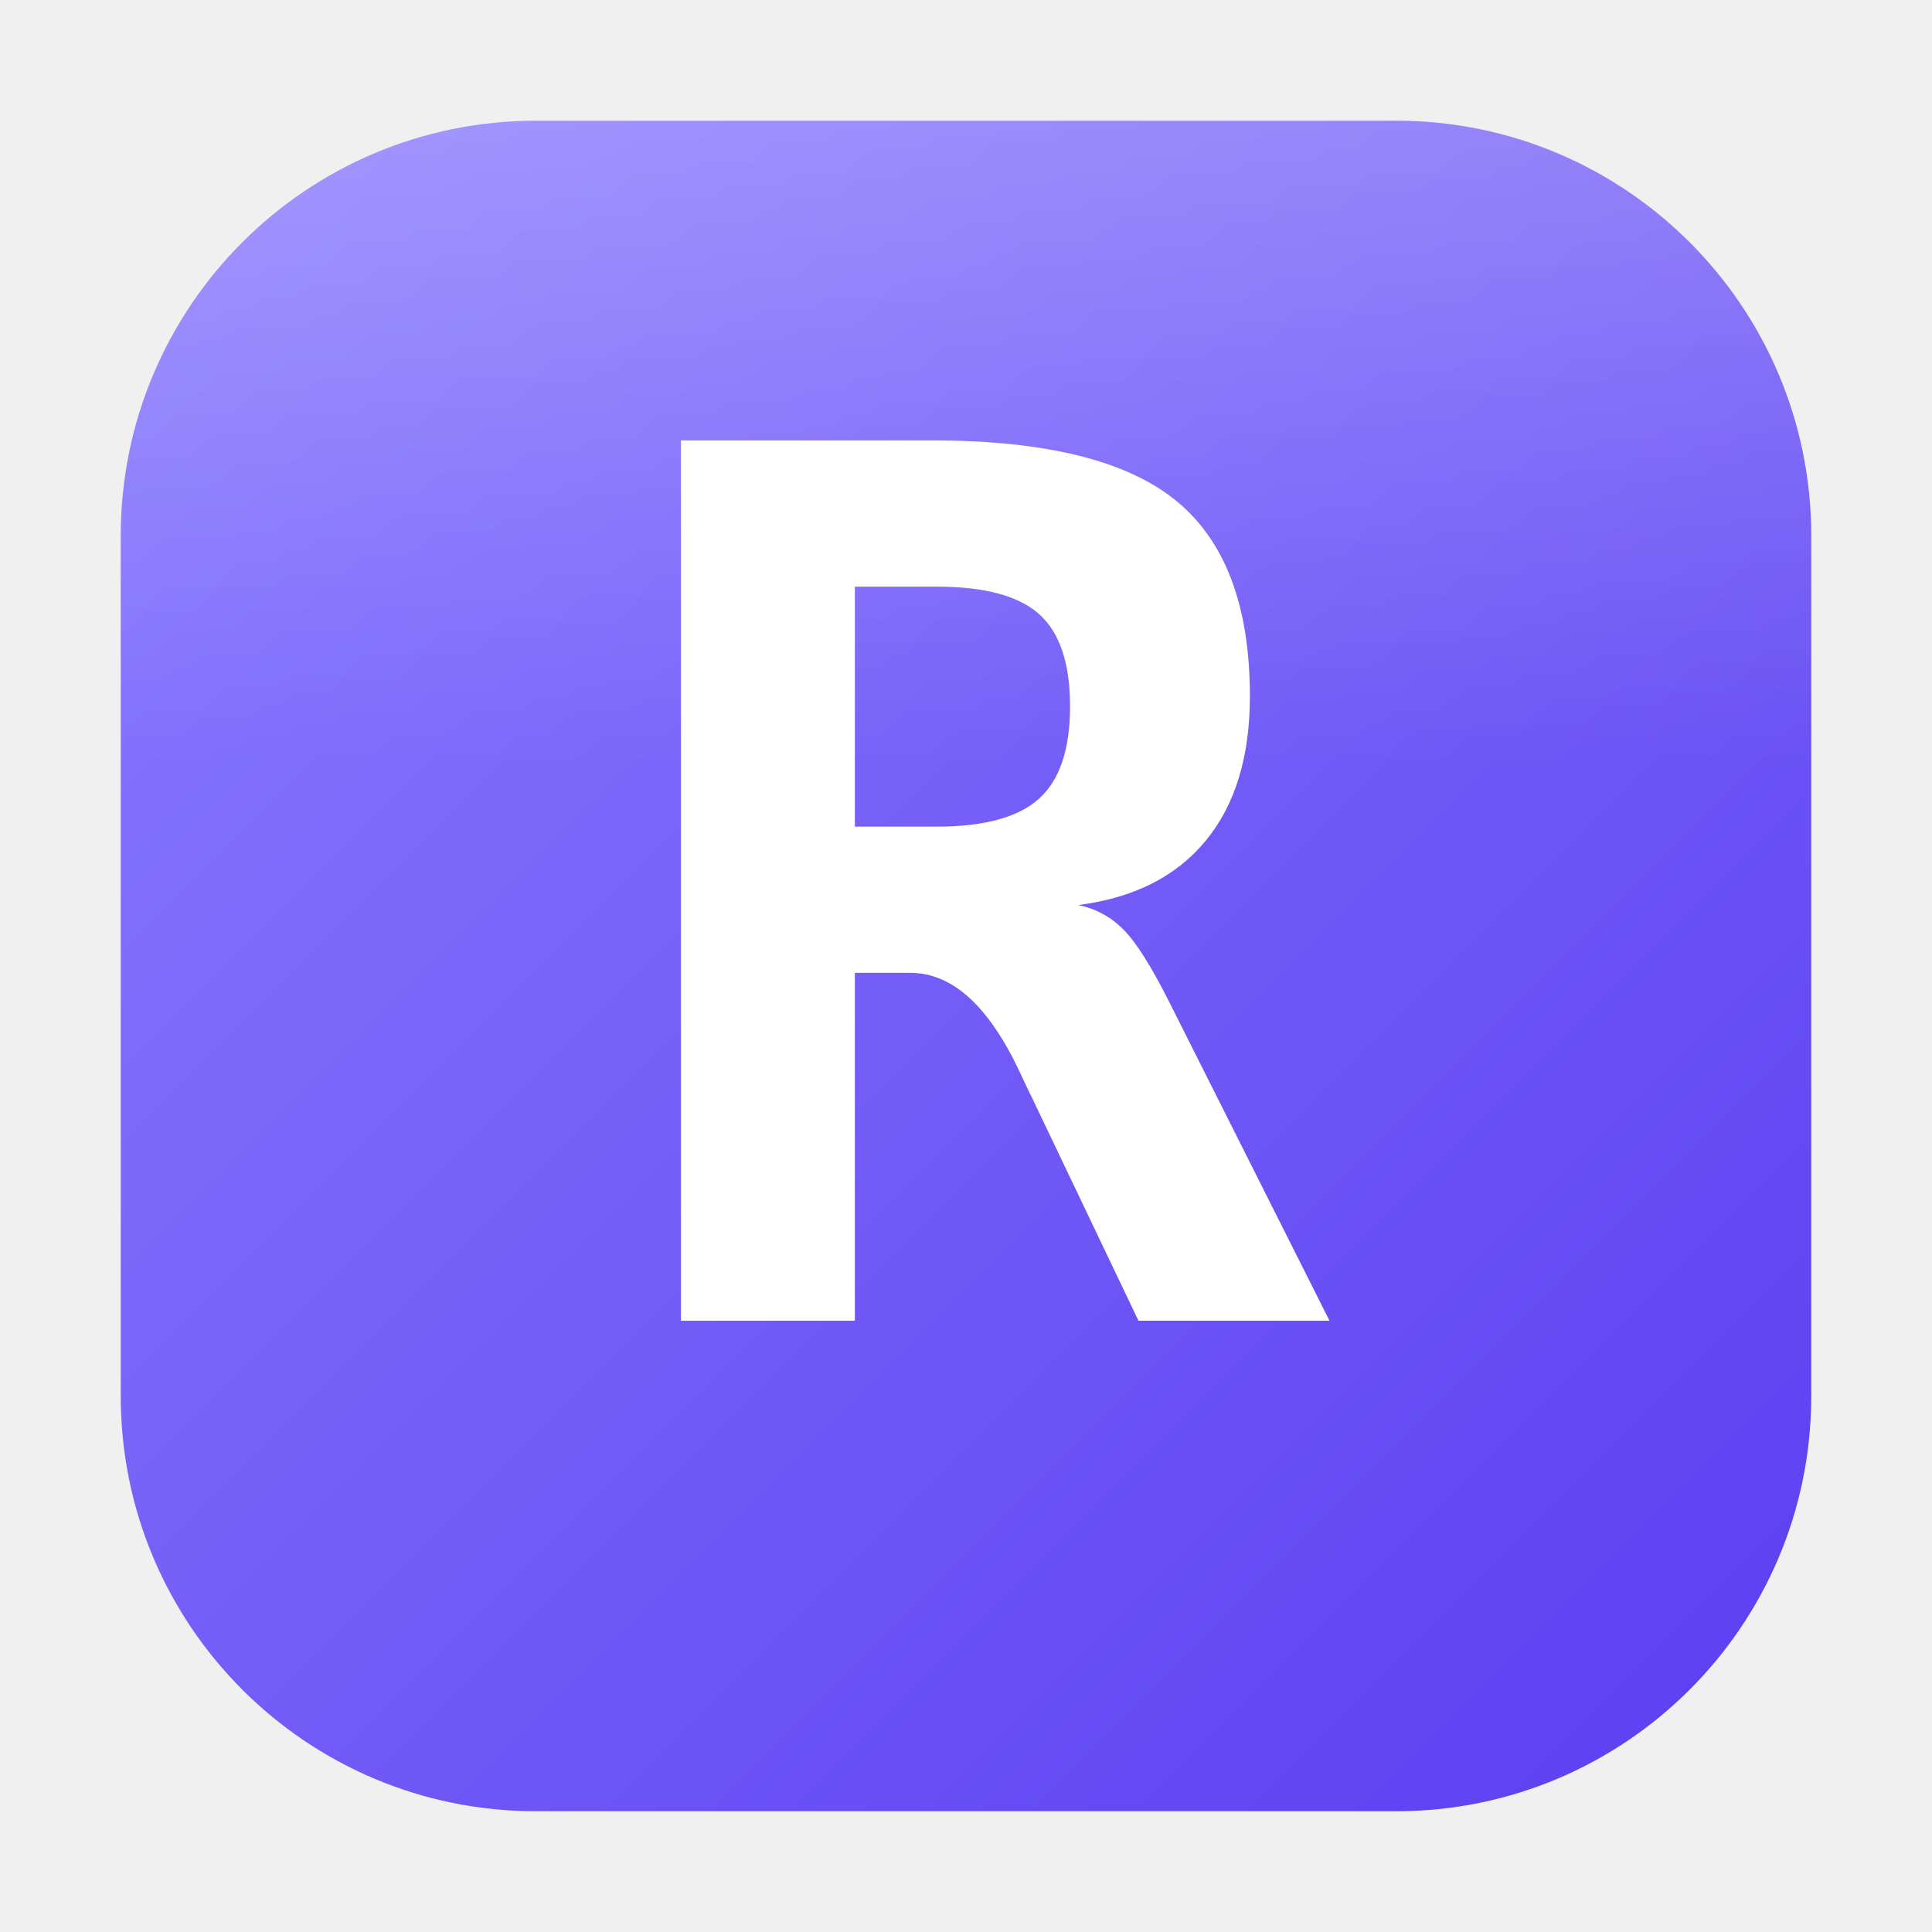
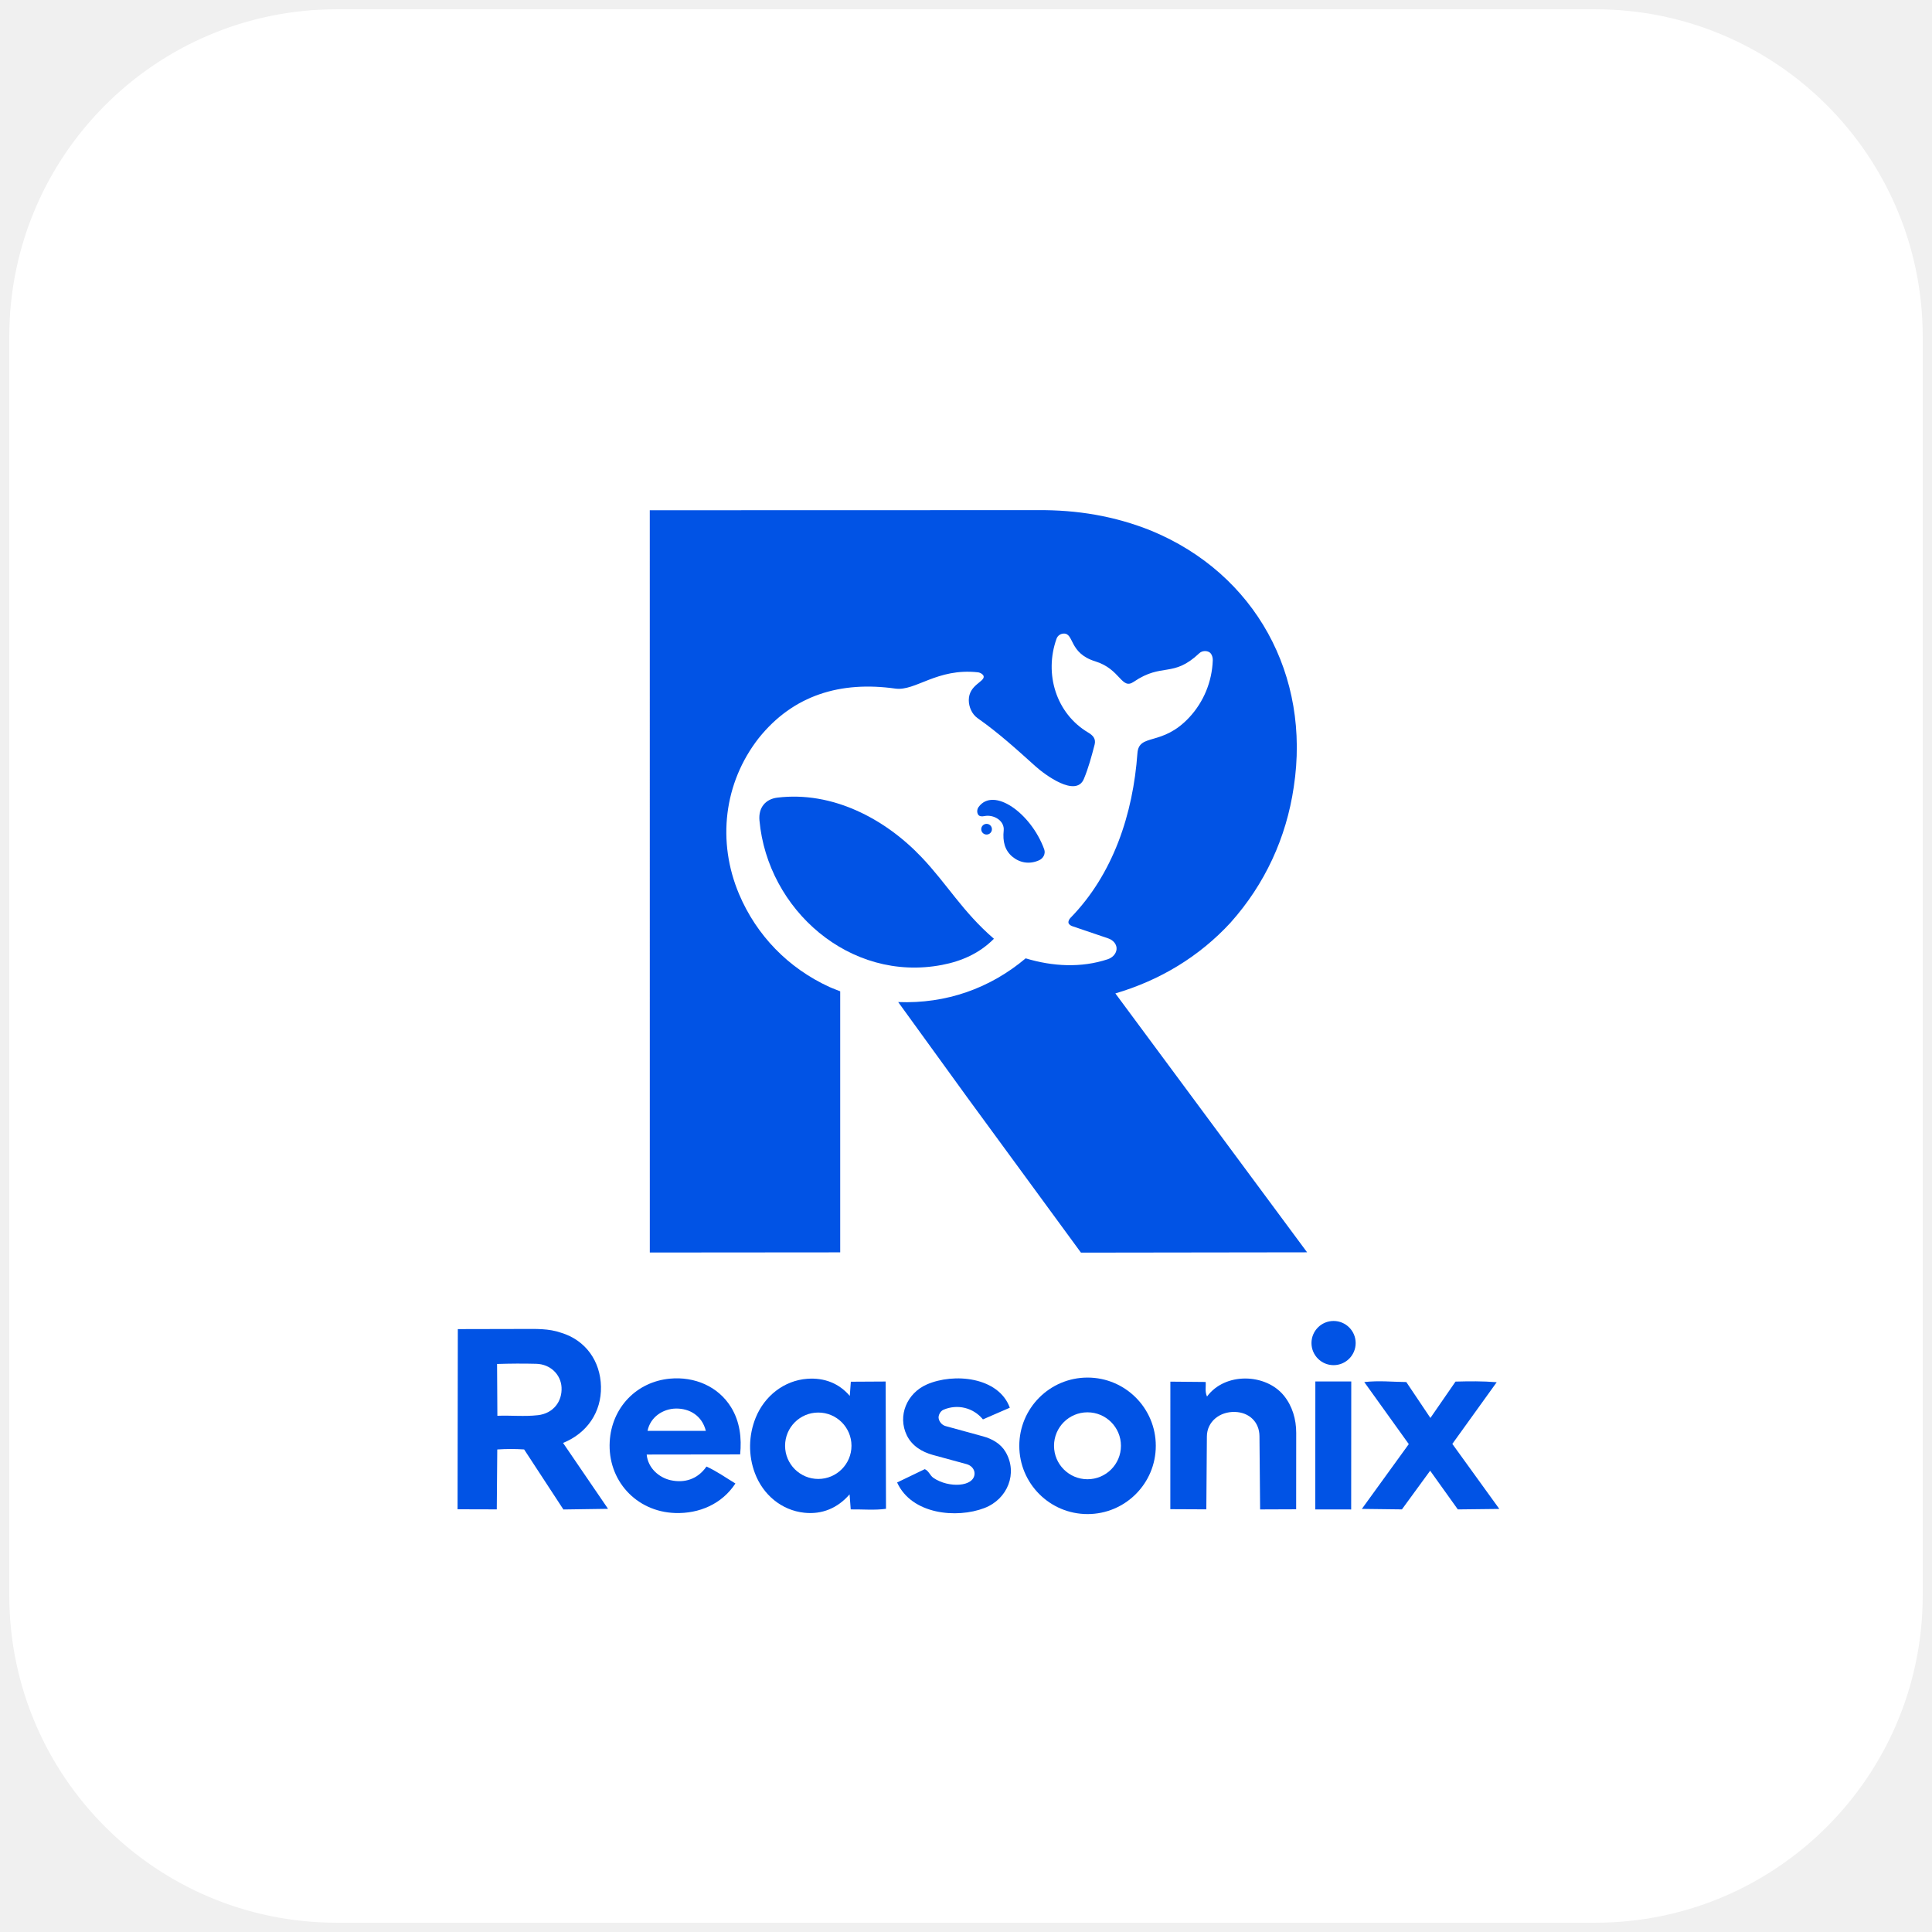
- <svg xmlns="http://www.w3.org/2000/svg" viewBox="0 0 1024 1024">
+ <svg xmlns="http://www.w3.org/2000/svg" id="_图层_1" data-name="图层 1" viewBox="0 0 1254 1254">
  <defs>
-     <linearGradient id="g" x1="0" y1="0" x2="1" y2="1">
-       <stop offset="0%" stop-color="#8b7cff" />
-       <stop offset="100%" stop-color="#5b3df0" />
-     </linearGradient>
-     <linearGradient id="sheen" x1="0" y1="0" x2="0" y2="1">
-       <stop offset="0%" stop-color="#ffffff" stop-opacity="0.22" />
-       <stop offset="38%" stop-color="#ffffff" stop-opacity="0" />
-     </linearGradient>
-     <filter id="innerShadow" x="-10%" y="-10%" width="120%" height="120%">
-       <feGaussianBlur stdDeviation="6" result="blur" />
-       <feOffset dy="-12" result="off" />
-       <feComposite in="off" in2="SourceAlpha" operator="arithmetic" k2="-1" k3="1" result="inner" />
-       <feFlood flood-color="#1a0e7a" flood-opacity="0.35" />
-       <feComposite in2="inner" operator="in" />
-     </filter>
+     <style>
+       .cls-1 {
+         fill: #fff;
+       }
+ 
+       .cls-2 {
+         fill: #0153e5;
+       }
+     </style>
  </defs>
-   <rect x="64" y="64" width="896" height="896" rx="220" ry="220" fill="url(#g)" />
-   <rect x="64" y="64" width="896" height="896" rx="220" ry="220" fill="url(#sheen)" />
-   <g fill="#ffffff" font-family="JetBrains Mono, ui-monospace, SFMono-Regular, Menlo, monospace" font-weight="800" text-anchor="middle">
-     <text x="512" y="700" font-size="640" letter-spacing="-12">R</text>
+   <rect class="cls-1" x="6.03" y="6.03" width="1241.94" height="1241.94" rx="212.47" ry="212.47" />
+   <g>
+     <path class="cls-2" d="M365.68,979.74l-25.49-38.96c-6.04-.37-11.31-.37-17.43.02l-.32,38.89-25.45-.07.17-116.94,41.97-.09c8.63-.02,17.06-.36,25.04,2.45,16,4.84,25.56,18.48,25.9,34.98s-8.99,30.24-24.61,36.54l29.2,42.77-28.97.42ZM349.06,918.57c10.12-1.14,15.92-8.96,15.42-18.1-.45-8.24-7.17-15.04-16.43-15.27-8.58-.22-16.84-.16-25.42.11l.2,33.63c9-.35,17.44.61,26.23-.38Z" />
+     <path class="cls-2" d="M575.08,979.32c-7.43,1.03-14.99.28-22.9.38l-.74-9.77c-7.73,8.95-17.92,13.2-29.47,11.93-14.76-1.61-26.67-11.64-31.95-25.58-4.4-11.6-4.2-24.54.48-36.11,5.71-14.09,18.45-24.15,33.47-25.24,11.06-.8,20.62,2.91,27.6,11.13l.68-9.23,22.6-.13.22,82.61ZM552.67,938.39c0-11.9-9.65-21.55-21.55-21.55s-21.55,9.65-21.55,21.55,9.65,21.55,21.55,21.55,21.55-9.65,21.55-21.55Z" />
+     <path class="cls-2" d="M458.55,951.89c6.66,3,12.37,7.13,18.78,10.99-8.73,13.37-23.6,19.69-39.12,19.17-25.4-.85-43.92-21.32-42.46-46.43,1.26-21.79,17.21-38.77,39.14-40.79,15.8-1.45,31.24,4.92,39.65,18.61,5.72,9.31,6.94,20.05,5.86,30.58l-60.66.08c.84,8.87,8.11,15.02,15.57,16.66,8.84,1.95,17.43-.49,23.24-8.87ZM458.14,928.74c-2.47-9.92-10.62-14.65-19.52-14.49-8.25.15-16.52,5.45-18.32,14.48h37.83Z" />
+     <path class="cls-2" d="M750.19,938.44c0,24.46-19.83,44.3-44.3,44.3s-44.3-19.83-44.3-44.3,19.83-44.3,44.3-44.3,44.3,19.83,44.3,44.3ZM727.57,938.41c0-12-9.72-21.72-21.72-21.72s-21.72,9.72-21.72,21.72,9.72,21.72,21.72,21.72,21.72-9.72,21.72-21.72Z" />
+     <path class="cls-2" d="M801.56,916.44c-9.85-.29-18.14,6.26-18.21,15.86l-.36,47.37-23.37-.11.03-82.78,22.91.21c.25,3.4-.62,5.99.87,9.46,11.74-15.92,38.04-15.05,49.82-.69,5.53,6.74,8.09,15.39,8.08,24.25l-.04,49.62-23.39.09-.42-47.61c-.08-8.96-6.5-15.4-15.94-15.67Z" />
+     <path class="cls-2" d="M973.16,979.4l-26.93.31-17.96-25.12-18.33,25.11-26-.32,30.46-42.06-28.9-40.27c9.78-1.08,18.2-.09,27.28-.01l15.65,23.31,16.3-23.6c8.92-.23,17.29-.37,26.73.41l-28.8,40.03,30.5,42.21Z" />
+     <path class="cls-2" d="M638.97,978.82c-18.03,6.92-47.26,4.18-56.68-16.59l17.95-8.65c2.7,1.18,3.3,4.09,5.67,5.7,9.87,6.71,26.42,5.86,26.64-2.77.07-2.84-2.08-5.34-5.15-6.18l-21.93-5.98c-7.07-1.93-13.56-5.89-16.89-12.73-6.16-12.65.07-27.35,12.99-33.01,17.43-7.64,46.57-4.97,53.87,15.09l-17.45,7.58c-6.29-7.68-16.61-10.11-25.61-6.26-2.11.9-3.33,3.62-3.17,5.29.21,2.22,2.03,4.63,4.56,5.32l24.3,6.66c5.87,1.61,11.42,4.7,14.59,10.07,8.12,13.79,1.39,30.66-13.68,36.45Z" />
+     <rect class="cls-2" x="823.88" y="926.58" width="83.07" height="23.31" transform="translate(-73.46 1802.96) rotate(-89.96)" />
+     <circle class="cls-2" cx="865.58" cy="871.74" r="14.34" />
+   </g>
+   <g>
+     <path class="cls-2" d="M657.07,556.02c4.59,3.86,10.93,5.3,17.45,2.32,2.59-1.18,4.3-4.19,3.22-7.14-8.6-23.51-32.86-40.71-42.55-27.41-1.18,1.63-1.14,3.74-.24,5.03.71,1.02,2.14,1.26,3.99.88,5.89-1.22,13.21,2.87,12.52,9.44-.72,6.85.66,12.72,5.61,16.89Z" />
+     <path class="cls-2" d="M798.75,598.8c22.21-24.86,36.14-54.9,40.99-87.98,11.07-72.3-24.83-138.35-92.45-166.33-23.77-9.56-48.19-13.62-74.13-13.37l-251.41.07.02,481.78,123.58-.1v-169.44c-4.09-1.52-6.91-2.78-6.91-2.78-26.86-12.28-47.42-33.58-58.71-60.25-14.41-34.05-9.96-72.23,12.69-101.26,22.56-28.2,53.39-37.16,88.72-32.2,13.05,1.83,27-13.49,53.57-10.57,1.79.2,3.58,1.54,3.76,2.6.62,3.63-9.65,5.57-9.66,15.48,0,4.17,1.87,9,5.81,11.76,13.54,9.5,25.27,20.18,37.54,31.22,5.96,5.36,26.19,20.45,31.34,8.16,3-7.17,4.99-14.67,6.98-22.28.98-3.77-1.1-6.02-4.14-7.82-20.87-12.35-28.73-38.11-20.57-60.92.79-2.2,2.82-3.27,4.56-3.34,7.01-.3,3.28,12.7,20.59,18.03,16.44,5.06,16.94,18.73,24.93,13.29,18.63-12.7,25.34-2.3,42.61-18.58,1.78-1.67,4.83-1.79,6.68-.51,1.14.79,2.12,2.84,2.03,5.22-.51,13.75-5.87,26.88-15.26,36.97-17.76,19.08-32.69,9.95-33.65,23.31-2.83,39.22-15.66,78.37-43.49,106.85-.89.91-1.43,2.22-1.28,3.1.16.92,1.26,1.82,2.46,2.23l23.45,7.97c3.32,1.13,5.72,4.1,5.3,7.27-.37,2.76-2.57,5.2-5.74,6.25-17.21,5.7-35.7,4.7-53.23-.6-23.19,19.53-51.68,29.59-82.74,28.38l45.08,62.23,73.54,100.4,146.79-.2-124.45-168.04c28.97-8.55,54.42-23.87,74.8-45.98Z" />
+     <circle class="cls-2" cx="640.36" cy="538.21" r="3.47" />
+     <path class="cls-2" d="M504.6,517.71c-7.75.94-12.41,6.5-11.66,14.8,5.25,57.86,58.62,105.22,118.44,93.8,12.73-2.43,24.33-7.49,33.74-16.99-20.35-17.53-30.27-35.39-47.01-52.99-23.95-25.18-58.04-42.91-93.5-38.62Z" />
  </g>
</svg>
